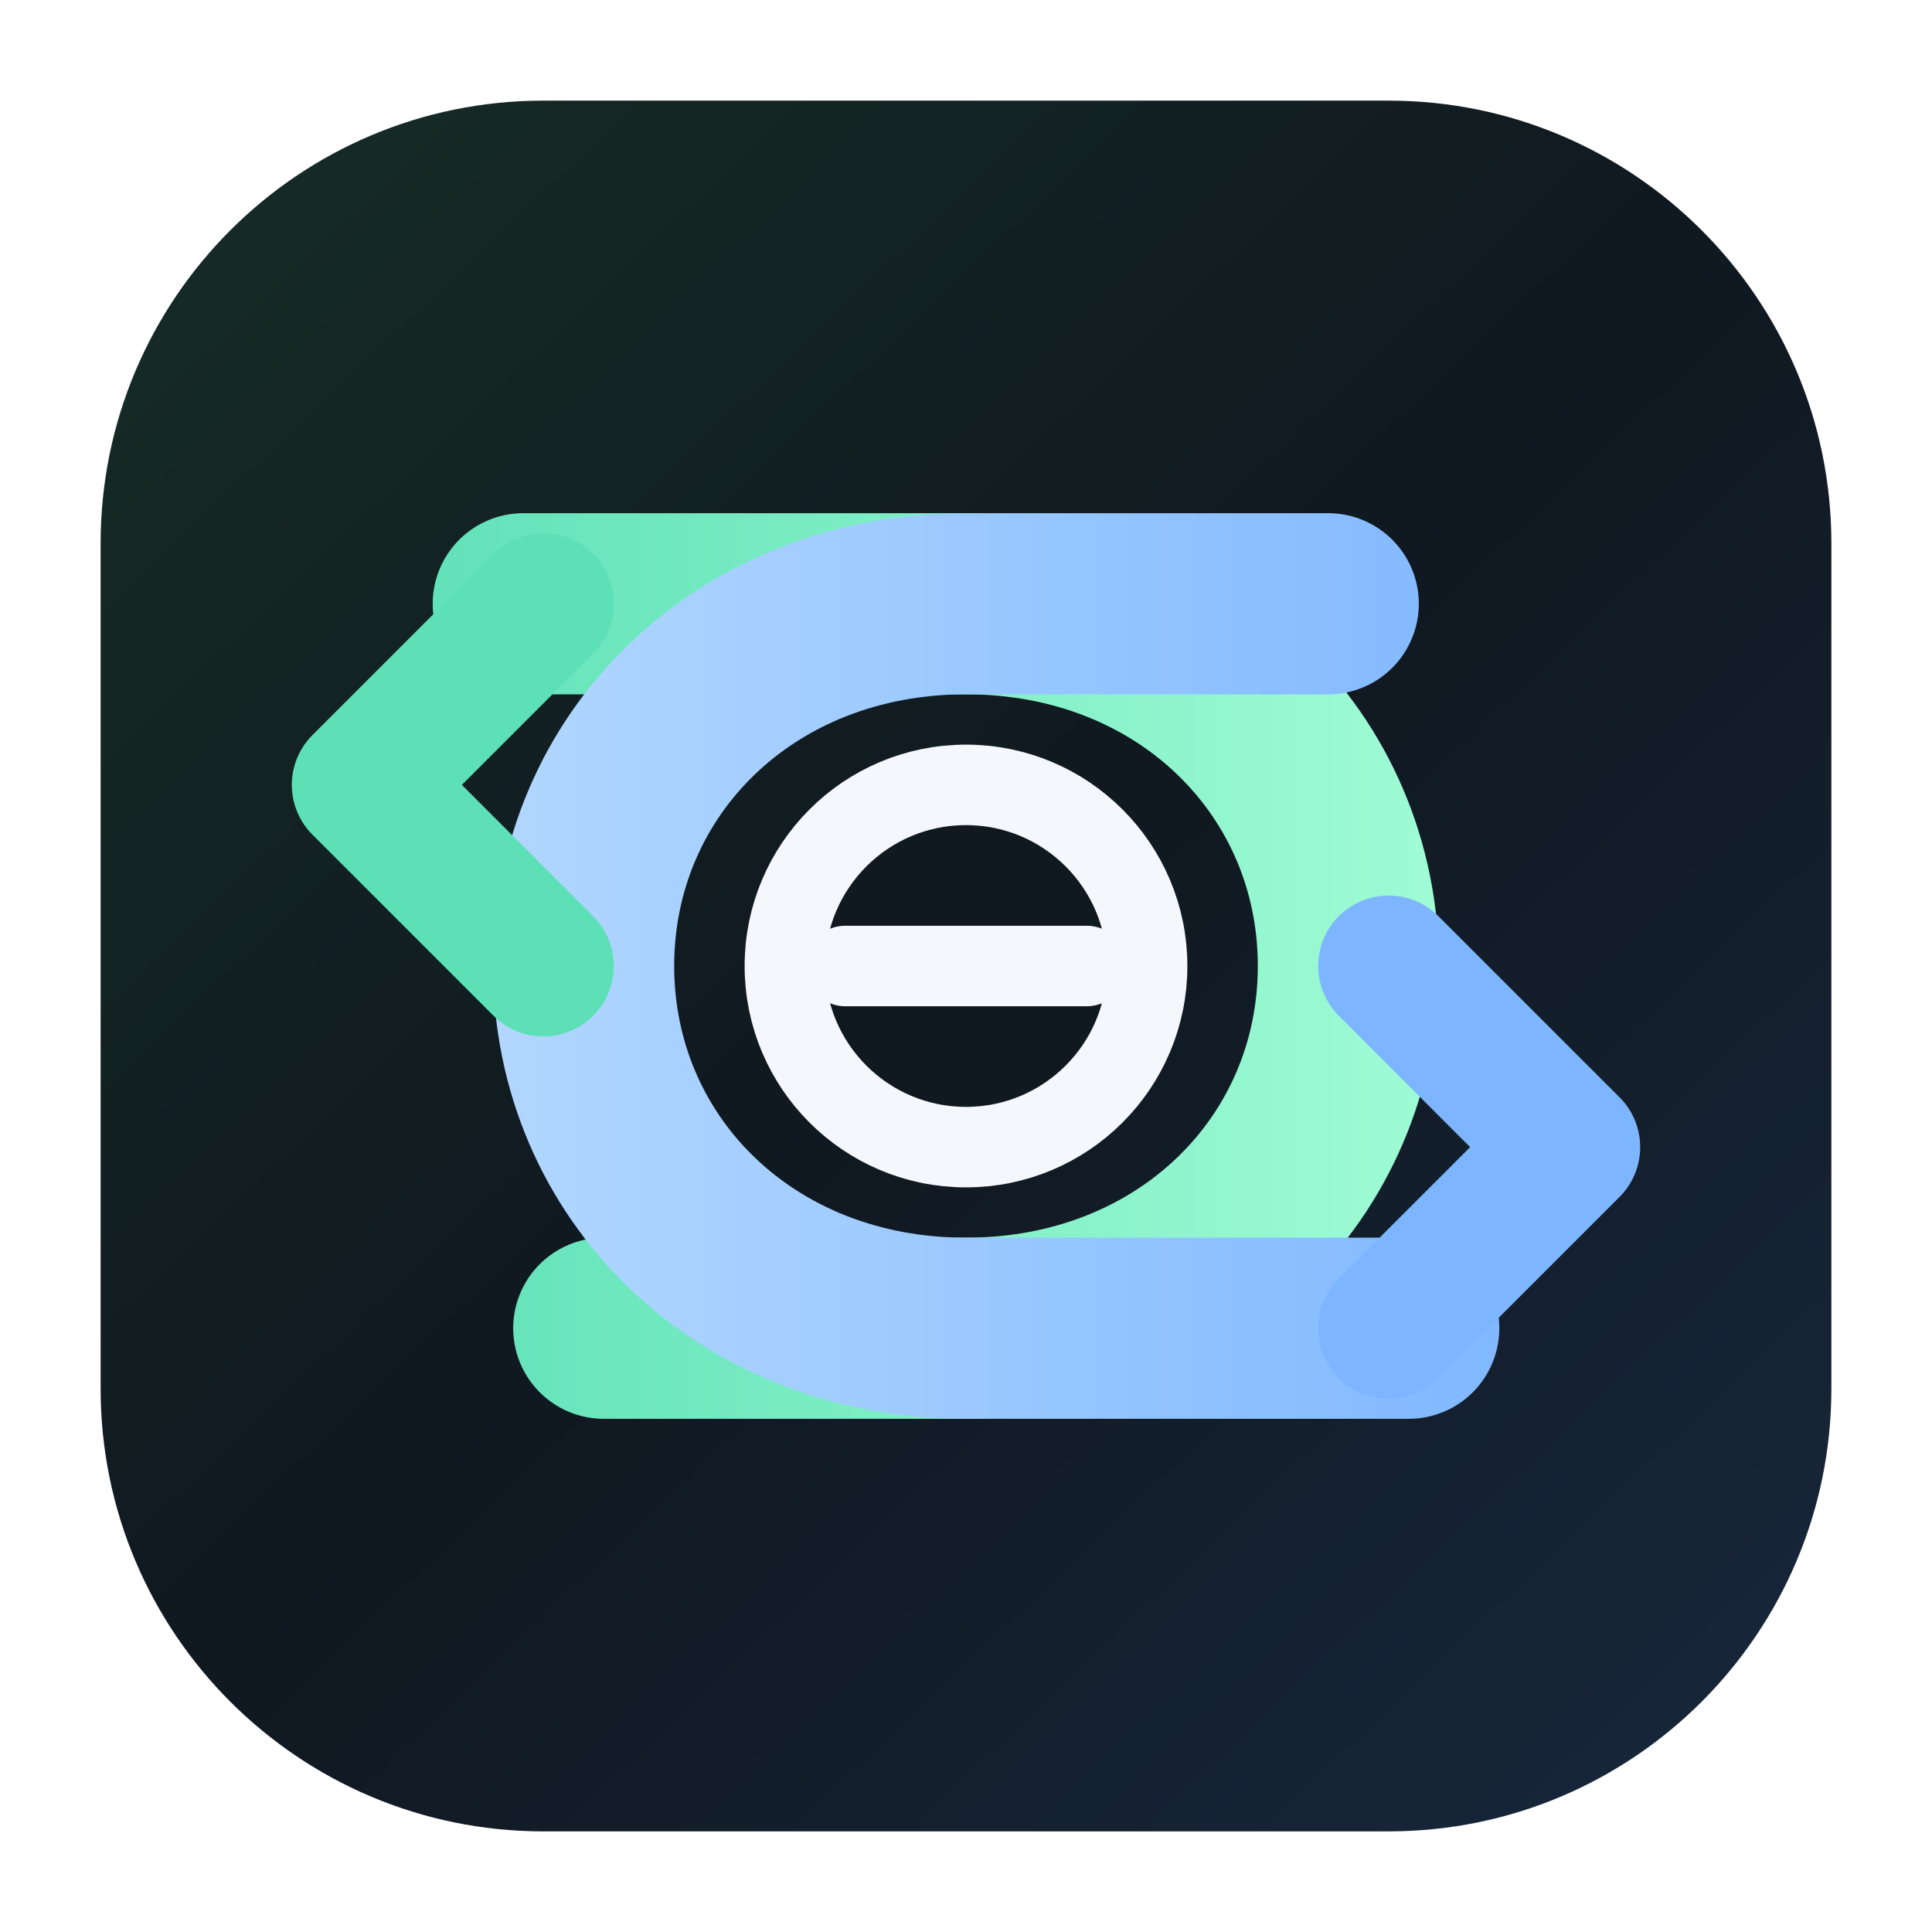
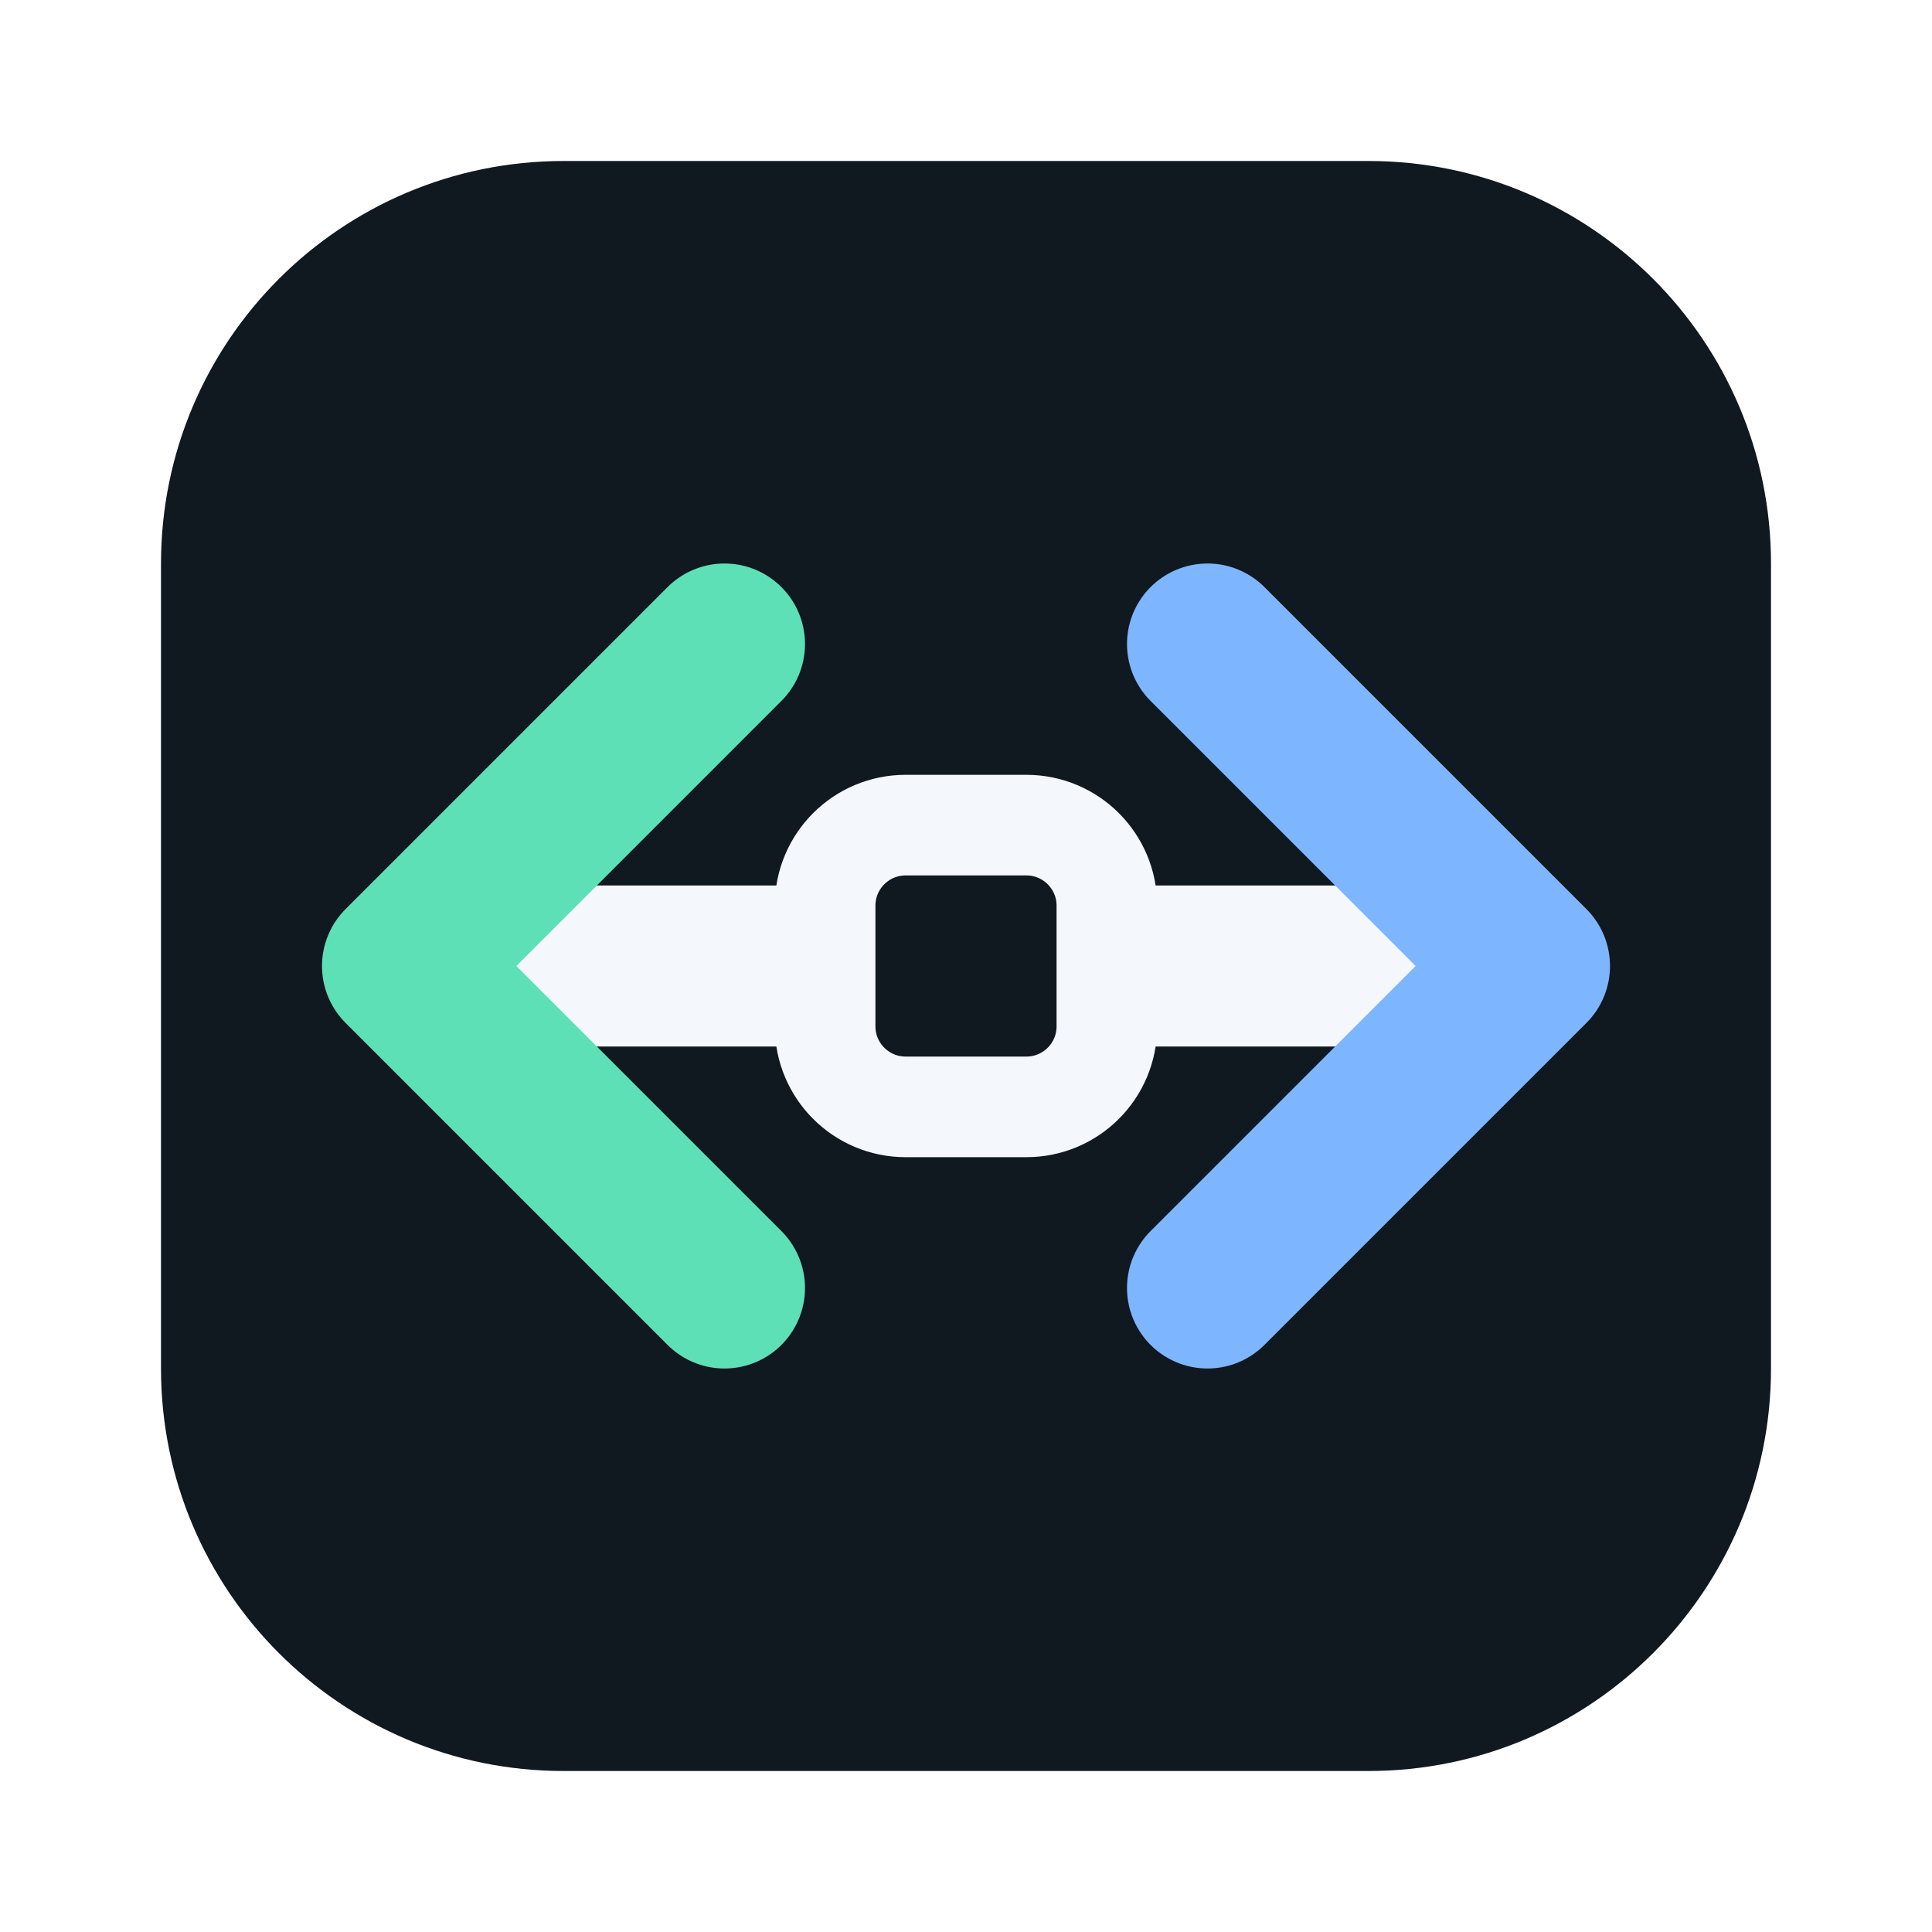
<svg xmlns="http://www.w3.org/2000/svg" viewBox="0 0 96 96" role="img" aria-labelledby="title">
-   <defs>
-     <linearGradient id="bg" x1="12" y1="10" x2="86" y2="88" gradientUnits="userSpaceOnUse">
-       <stop offset="0" stop-color="#152a25" />
-       <stop offset="0.48" stop-color="#101820" />
-       <stop offset="1" stop-color="#17263a" />
-     </linearGradient>
-     <linearGradient id="green" x1="18" y1="48" x2="78" y2="48" gradientUnits="userSpaceOnUse">
-       <stop offset="0" stop-color="#5ee0b7" />
-       <stop offset="1" stop-color="#a7ffd8" />
-     </linearGradient>
-     <linearGradient id="blue" x1="78" y1="48" x2="18" y2="48" gradientUnits="userSpaceOnUse">
-       <stop offset="0" stop-color="#7db6ff" />
-       <stop offset="1" stop-color="#b8dbff" />
-     </linearGradient>
-   </defs>
-   <rect x="5" y="5" width="86" height="86" rx="22" fill="url(#bg)" />
-   <path d="M26 30h22c11 0 19 8 19 18s-8 18-19 18H30" fill="none" stroke="url(#green)" stroke-width="9" stroke-linecap="round" />
-   <path d="M70 66H48c-11 0-19-8-19-18s8-18 19-18h18" fill="none" stroke="url(#blue)" stroke-width="9" stroke-linecap="round" />
-   <path d="M27 30l-9 9 9 9" fill="none" stroke="#5ee0b7" stroke-width="7" stroke-linecap="round" stroke-linejoin="round" />
-   <path d="M69 66l9-9-9-9" fill="none" stroke="#7db6ff" stroke-width="7" stroke-linecap="round" stroke-linejoin="round" />
-   <circle cx="48" cy="48" r="9" fill="#101820" stroke="#f4f7fb" stroke-width="4" />
-   <path d="M42 48h12" stroke="#f4f7fb" stroke-width="4" stroke-linecap="round" />
+   <rect x="8" y="8" width="80" height="80" rx="20" fill="#101820" />
+   <path d="M25 48h46" fill="none" stroke="#f4f7fb" stroke-width="8" stroke-linecap="round" />
+   <path d="M36 32 20 48l16 16" fill="none" stroke="#5ee0b7" stroke-width="8" stroke-linecap="round" stroke-linejoin="round" />
+   <path d="m60 32 16 16-16 16" fill="none" stroke="#7db6ff" stroke-width="8" stroke-linecap="round" stroke-linejoin="round" />
+   <rect x="41" y="41" width="14" height="14" rx="4" fill="#101820" stroke="#f4f7fb" stroke-width="5" />
</svg>
